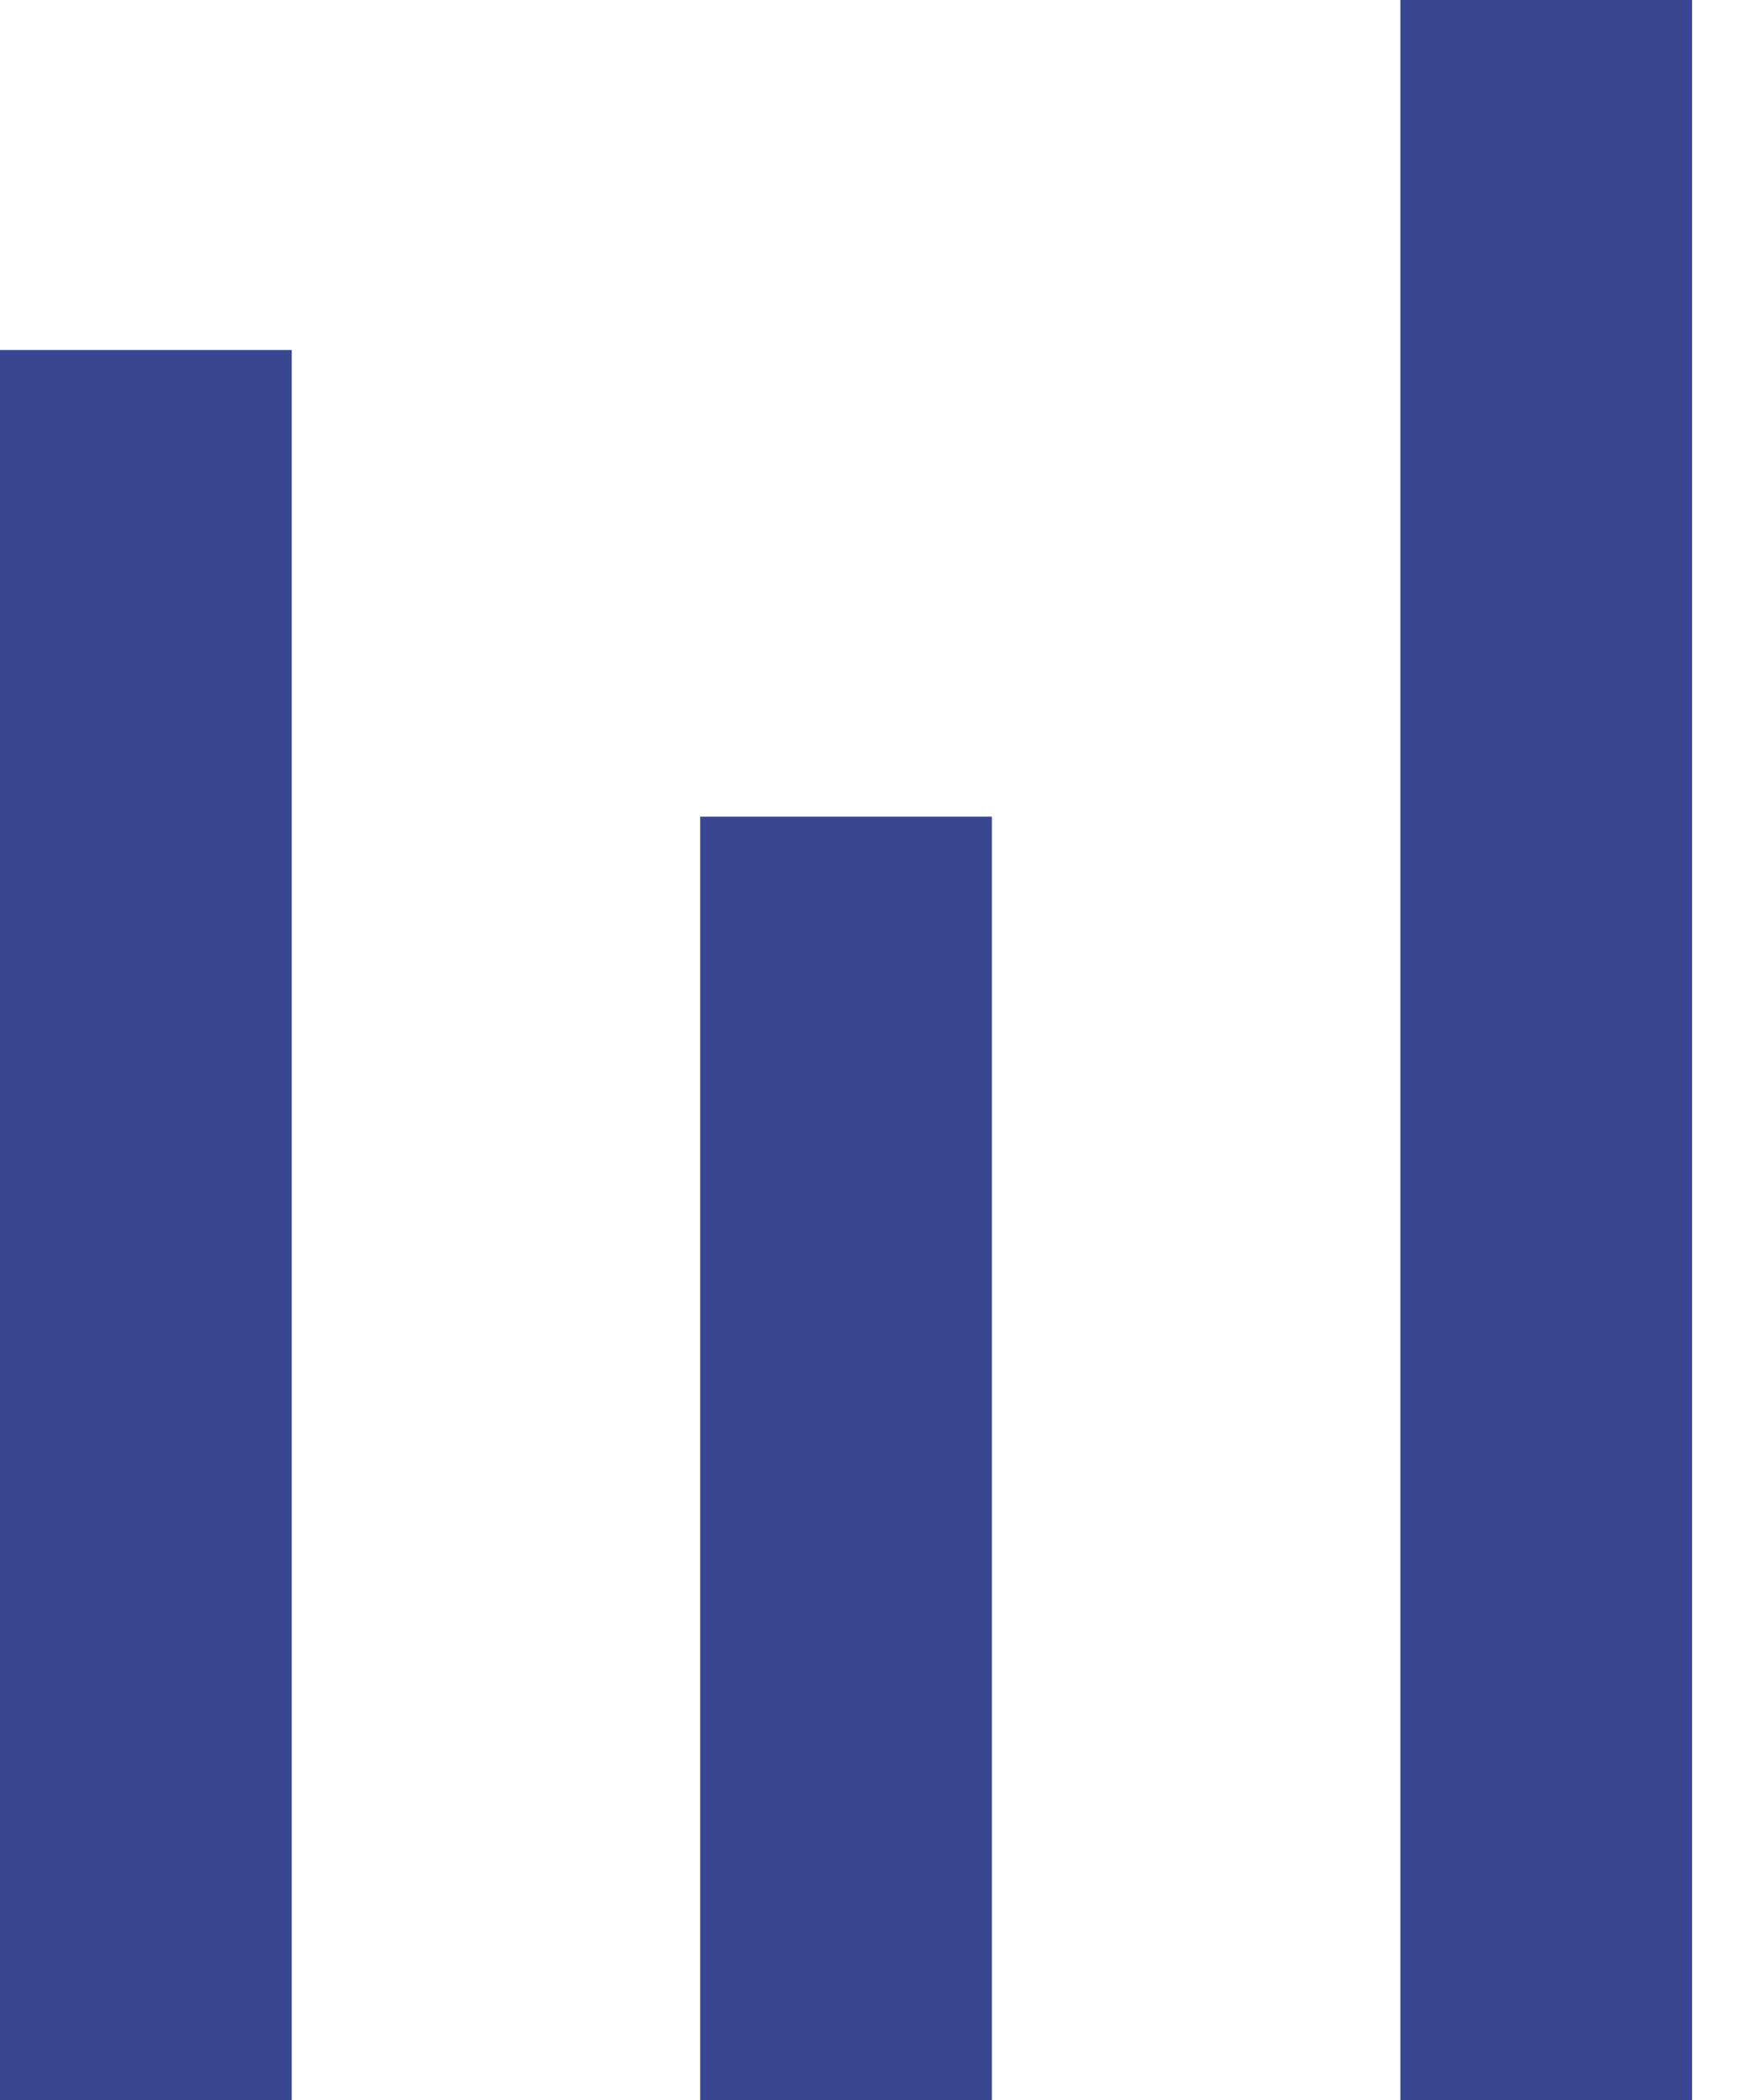
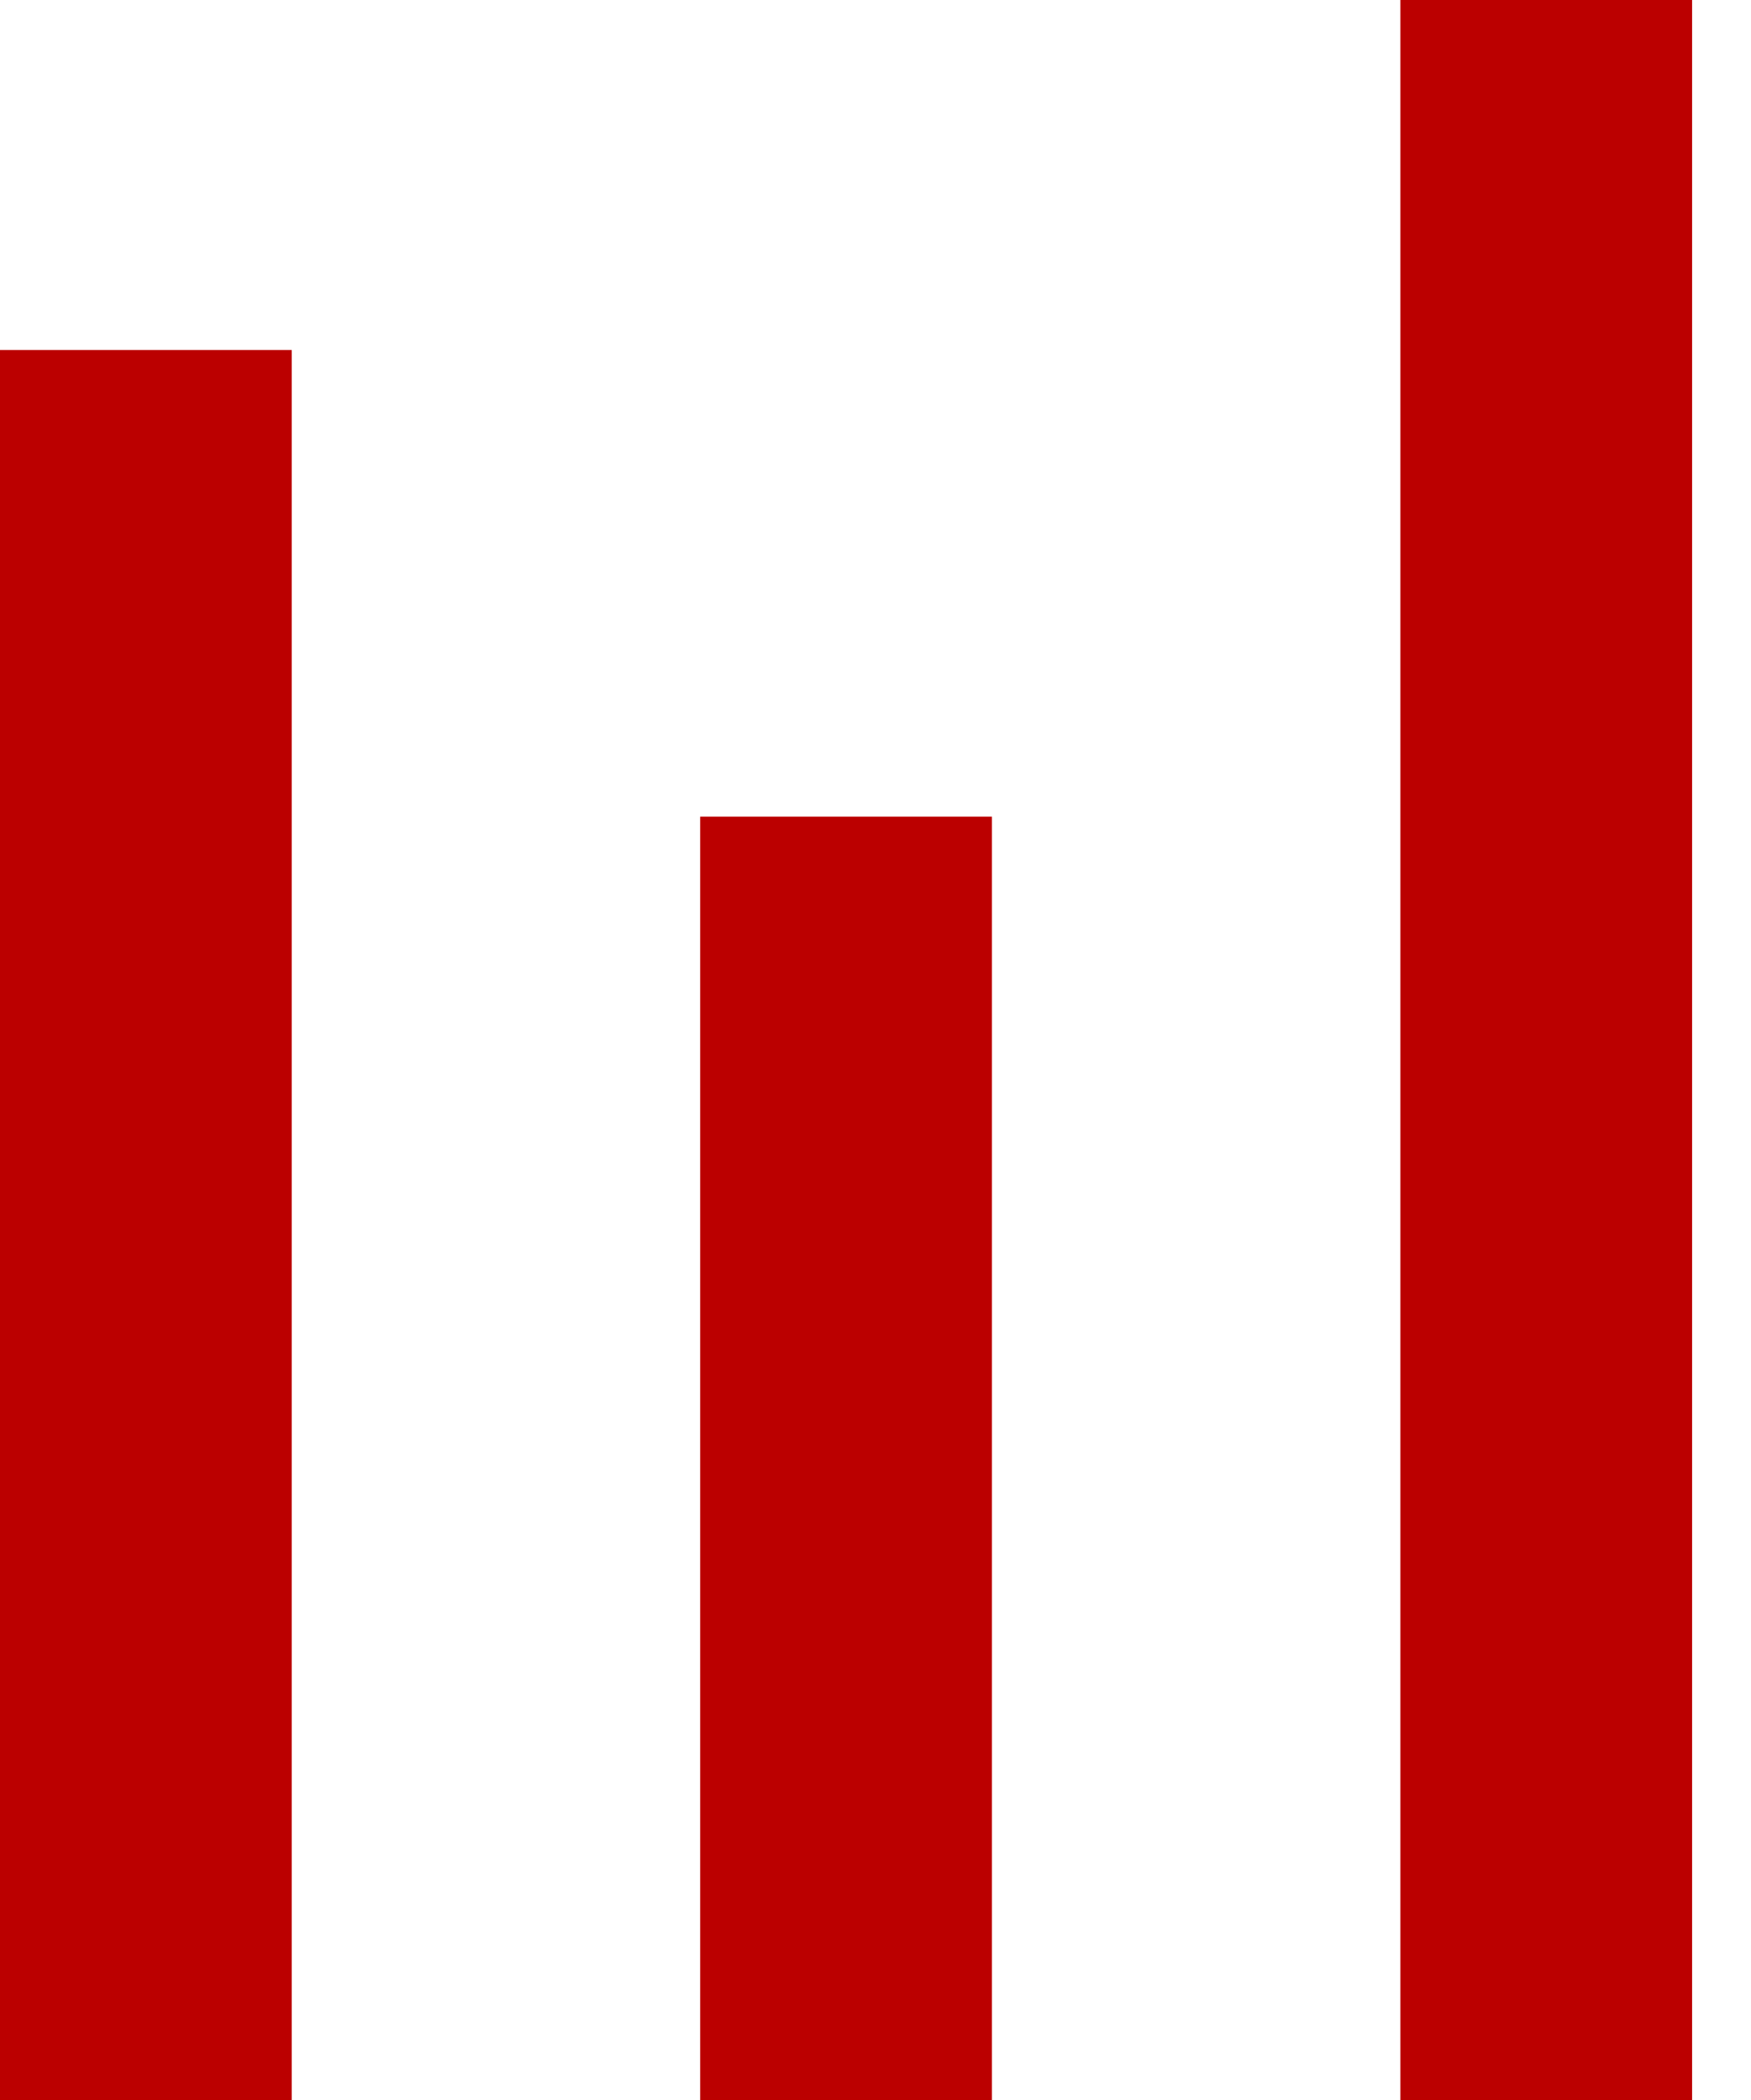
<svg xmlns="http://www.w3.org/2000/svg" width="15" height="18">
  <g fill="none" fill-rule="evenodd">
    <path d="M-5-3h24v24H-5z" />
-     <path fill="#394791" d="M12 0h2.5v18H12zM6 7h2.5v11H6zM0 3h2.5v15H0z" />
+     <path fill="#b00" d="M12 0h2.5v18H12zM6 7h2.5v11H6zM0 3h2.5v15H0z" />
  </g>
</svg>
